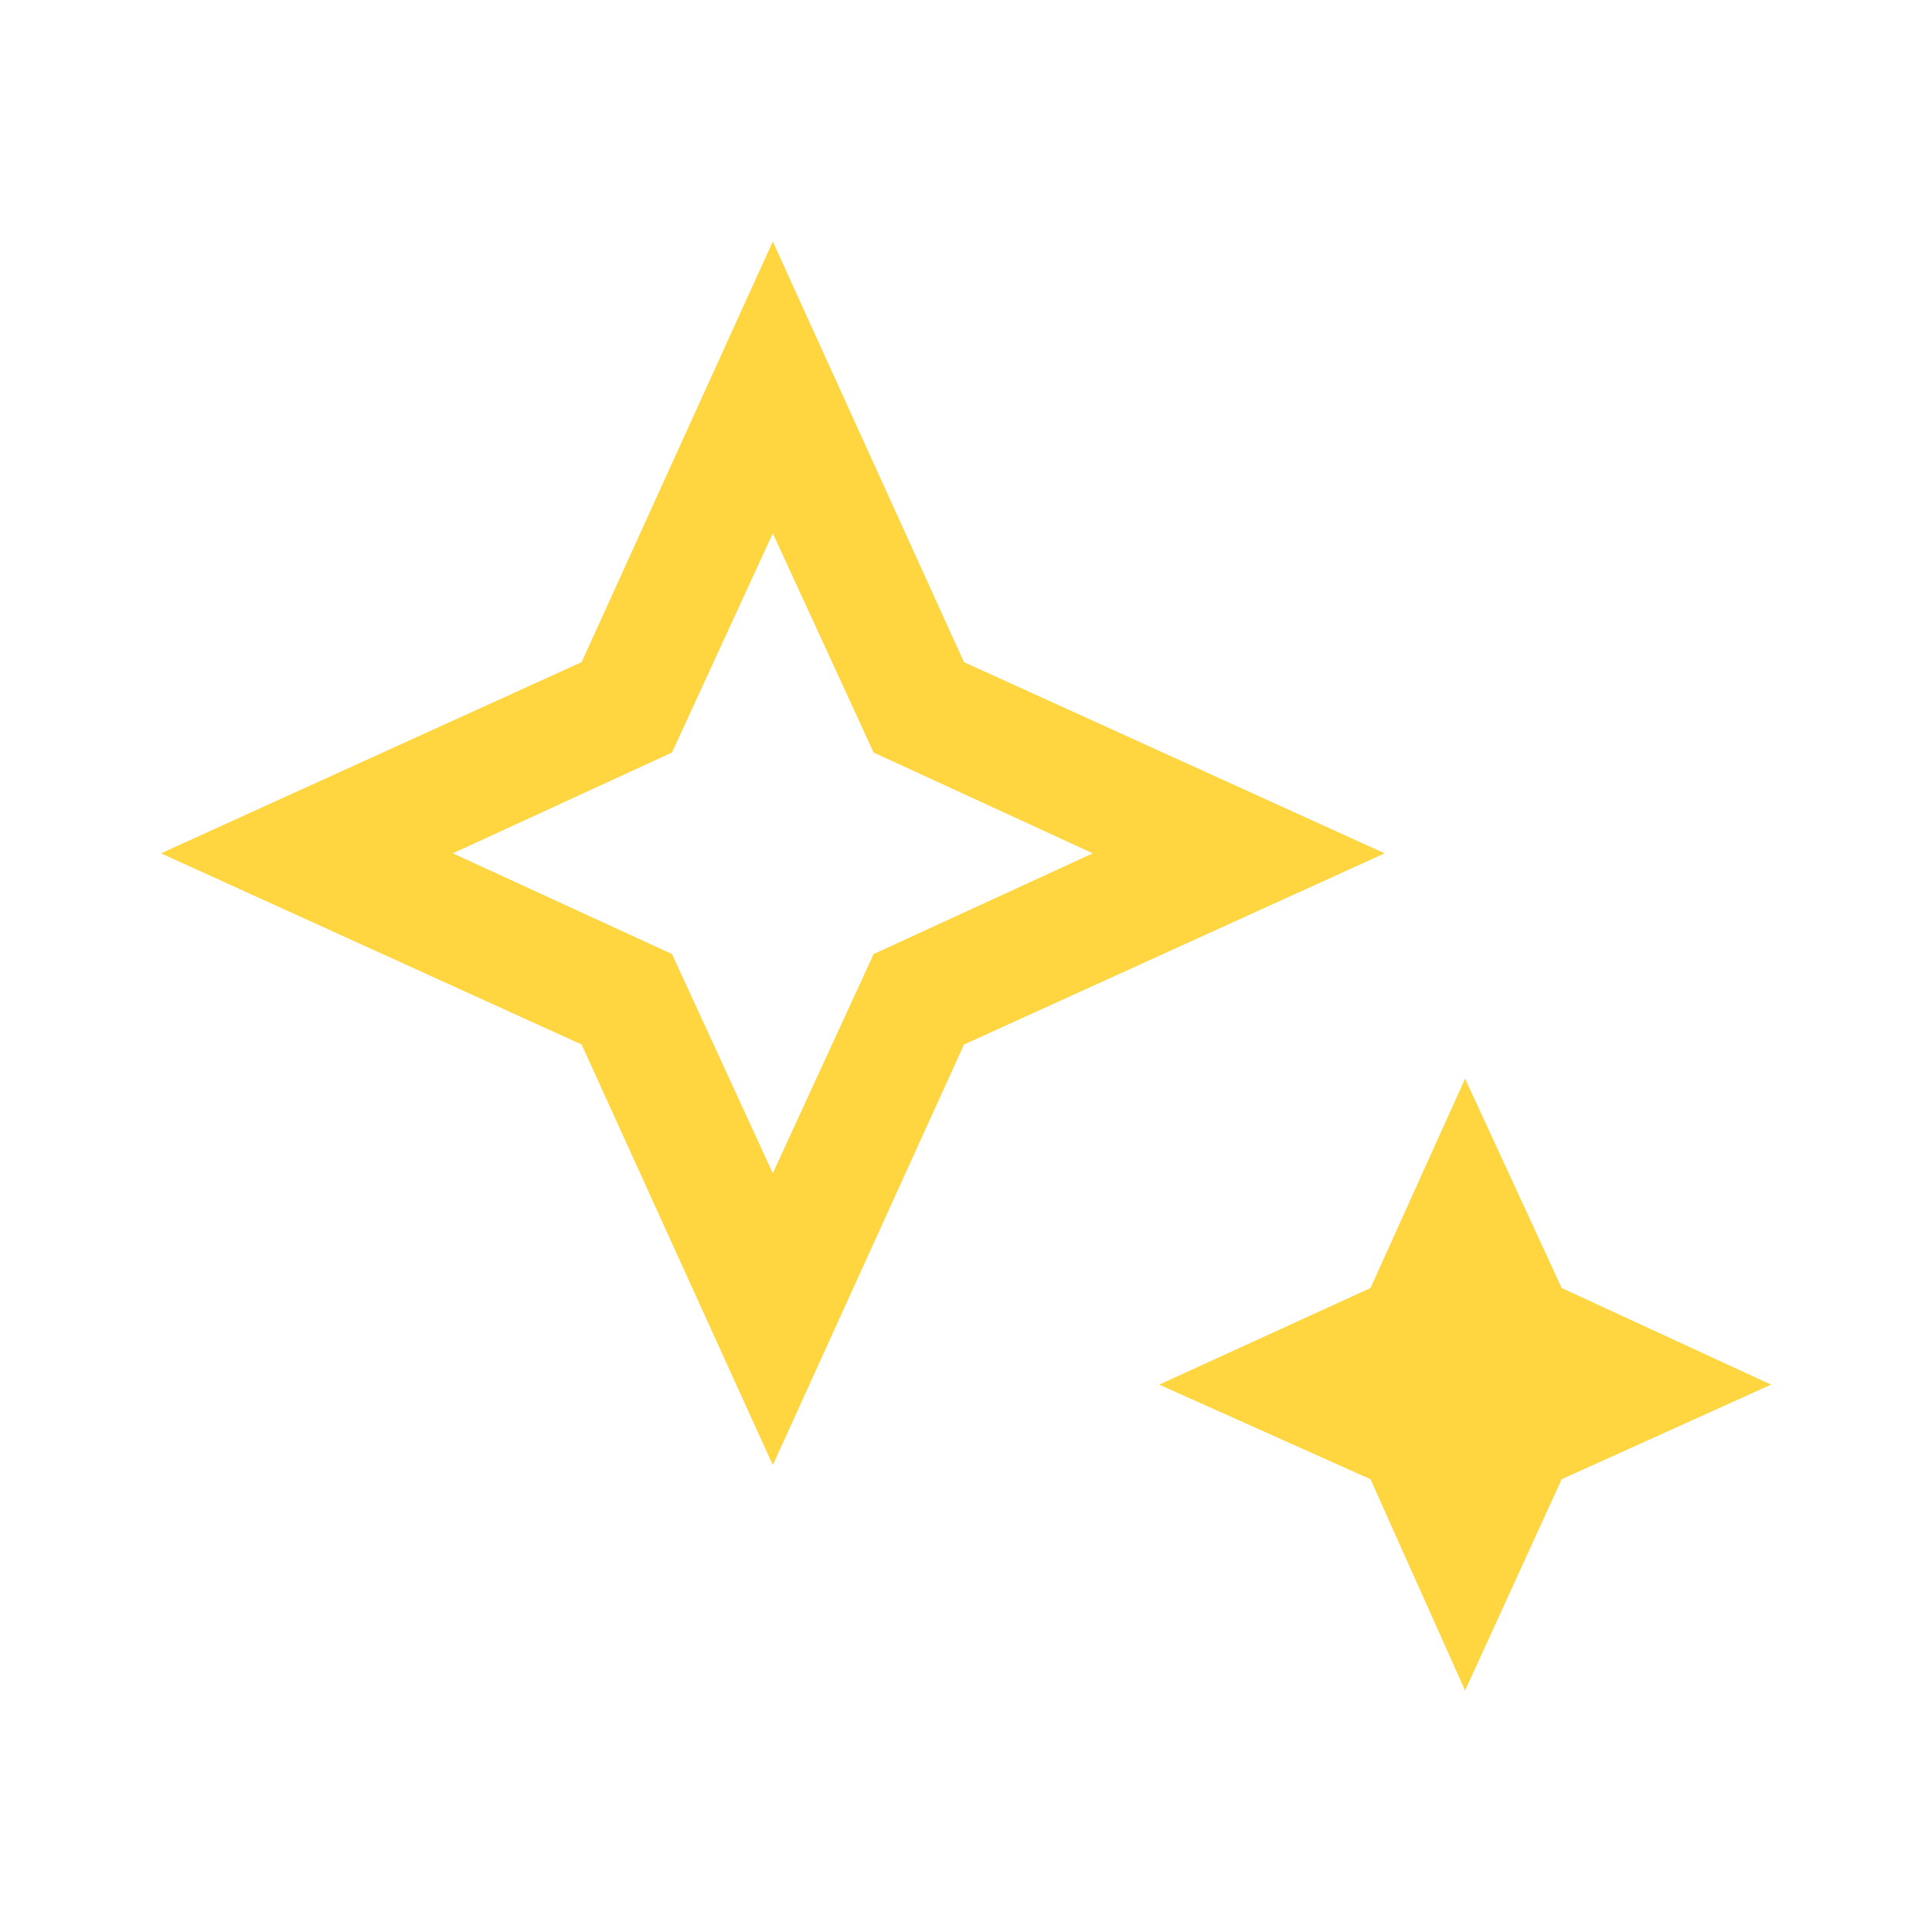
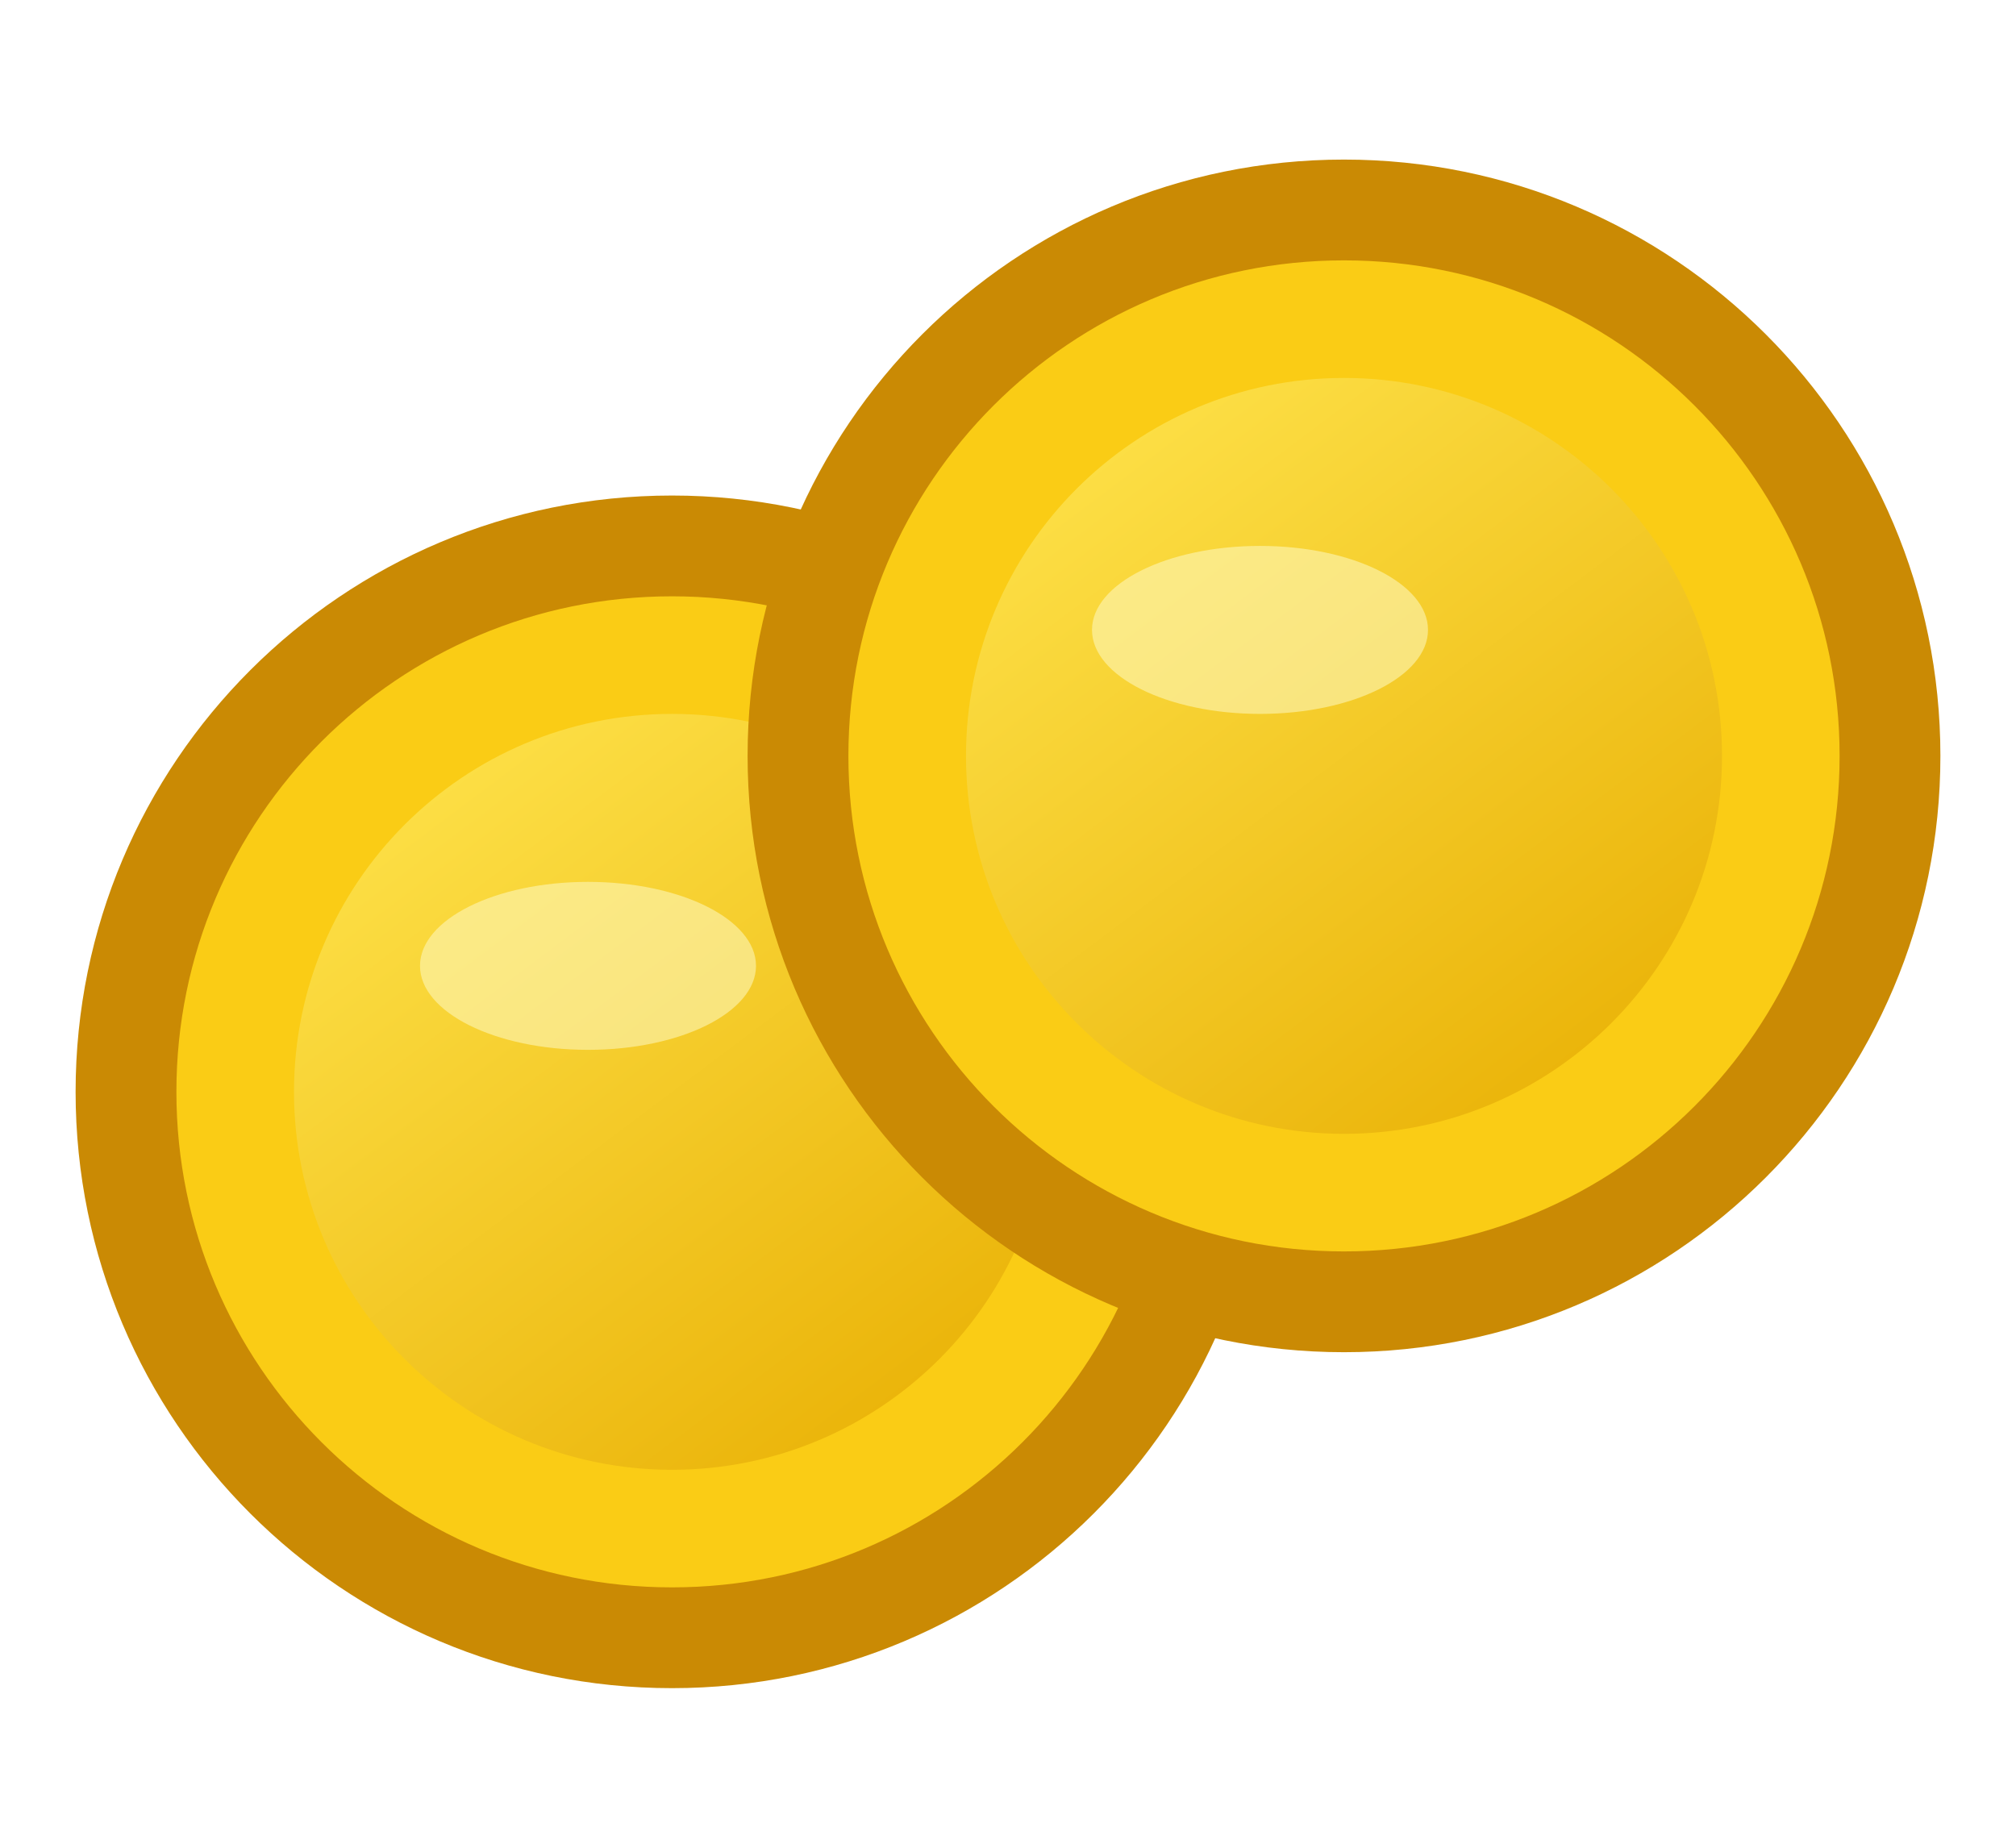
- <svg xmlns="http://www.w3.org/2000/svg" width="22" height="22" viewBox="0 0 22 22" fill="none">
-   <path d="M8.8 13.36L9.948 10.864L12.444 9.717L9.948 8.569L8.8 6.073L7.652 8.569L5.156 9.717L7.652 10.864L8.8 13.36ZM8.8 16.683L6.623 11.894L1.833 9.717L6.623 7.54L8.8 2.75L10.977 7.54L15.767 9.717L10.977 11.894L8.8 16.683ZM16.683 19.25L15.606 16.844L13.2 15.767L15.606 14.667L16.683 12.283L17.783 14.667L20.167 15.767L17.783 16.844L16.683 19.25Z" fill="#FFD540" />
+ <svg xmlns="http://www.w3.org/2000/svg" width="24" height="22" viewBox="0 0 24 22" fill="none" aria-hidden="true">
+   <circle cx="8" cy="13" r="6.5" fill="#FACC15" stroke="#CA8A04" stroke-width="1.2" />
+   <circle cx="8" cy="13" r="4.5" fill="url(#coinGrad1)" />
+   <ellipse cx="7" cy="11.5" rx="2" ry="1" fill="#FEF9C3" opacity="0.55" />
+   <circle cx="16" cy="9" r="6.5" fill="#FACC15" stroke="#CA8A04" stroke-width="1.2" />
+   <circle cx="16" cy="9" r="4.5" fill="url(#coinGrad2)" />
+   <ellipse cx="15" cy="7.5" rx="2" ry="1" fill="#FEF9C3" opacity="0.55" />
+   <defs>
+     <linearGradient id="coinGrad1" x1="5" y1="9" x2="11" y2="17" gradientUnits="userSpaceOnUse">
+       <stop stop-color="#FDE047" />
+       <stop offset="1" stop-color="#EAB308" />
+     </linearGradient>
+     <linearGradient id="coinGrad2" x1="13" y1="5" x2="19" y2="13" gradientUnits="userSpaceOnUse">
+       <stop stop-color="#FDE047" />
+       <stop offset="1" stop-color="#EAB308" />
+     </linearGradient>
+   </defs>
</svg>
